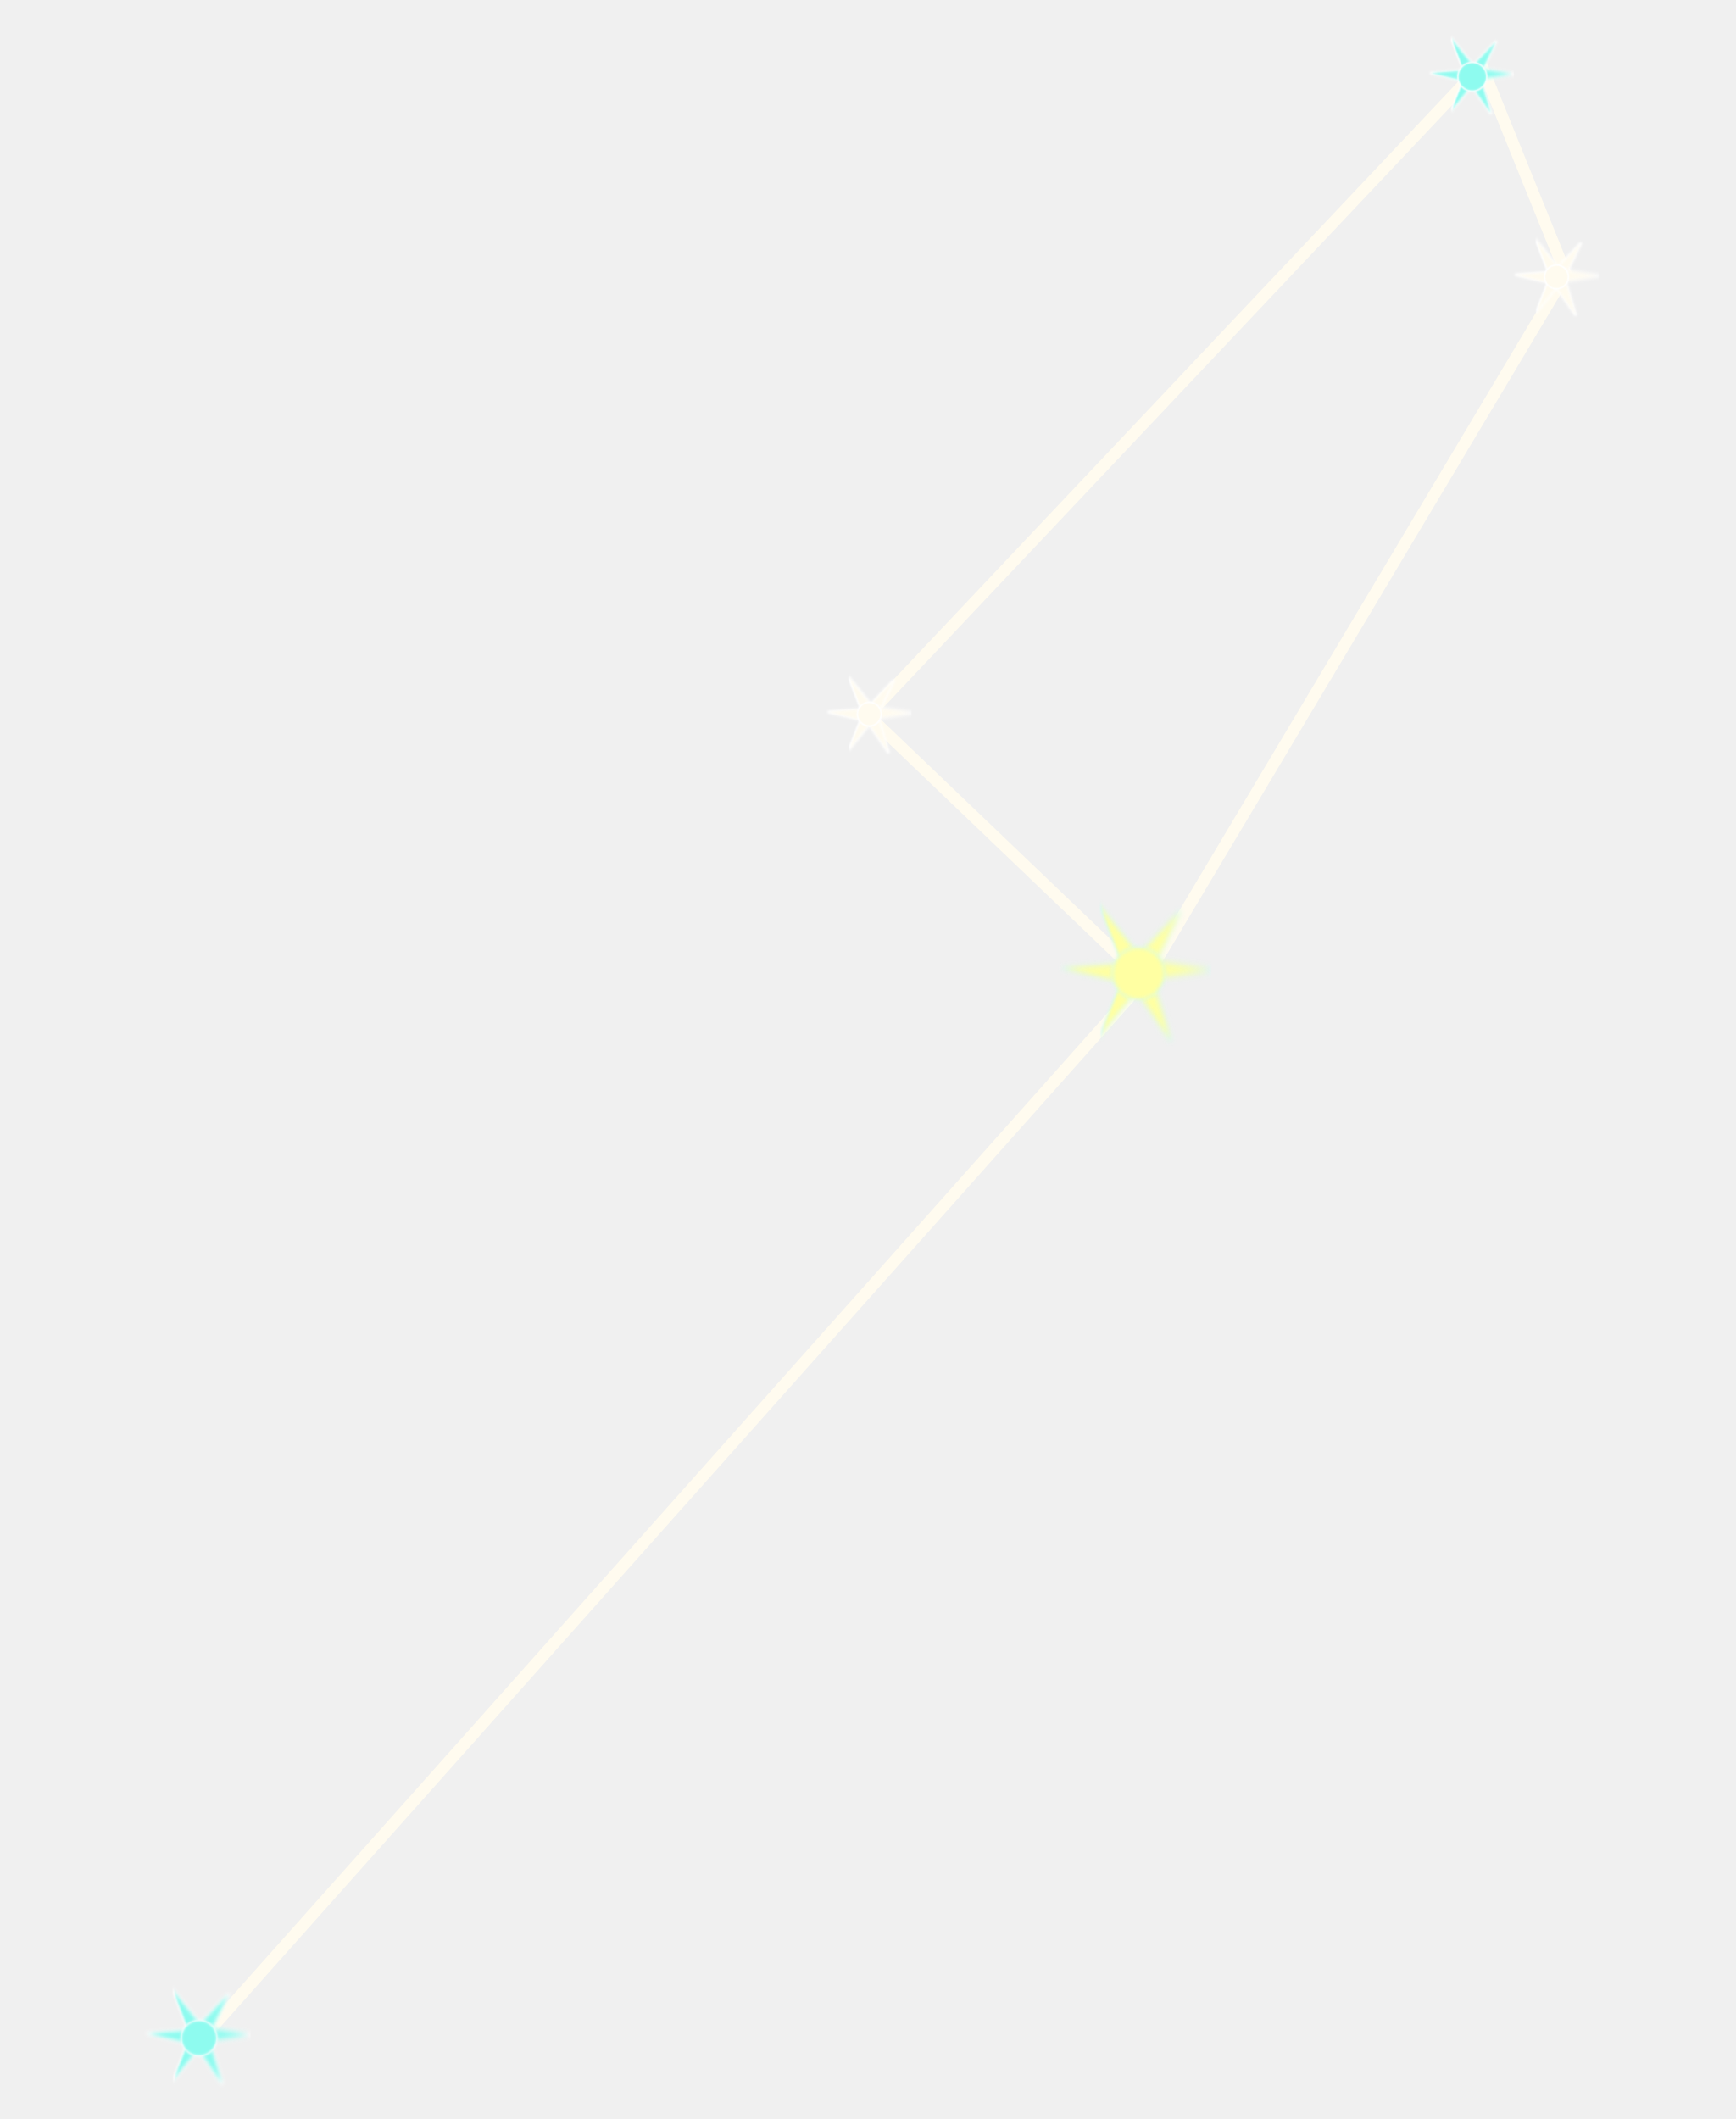
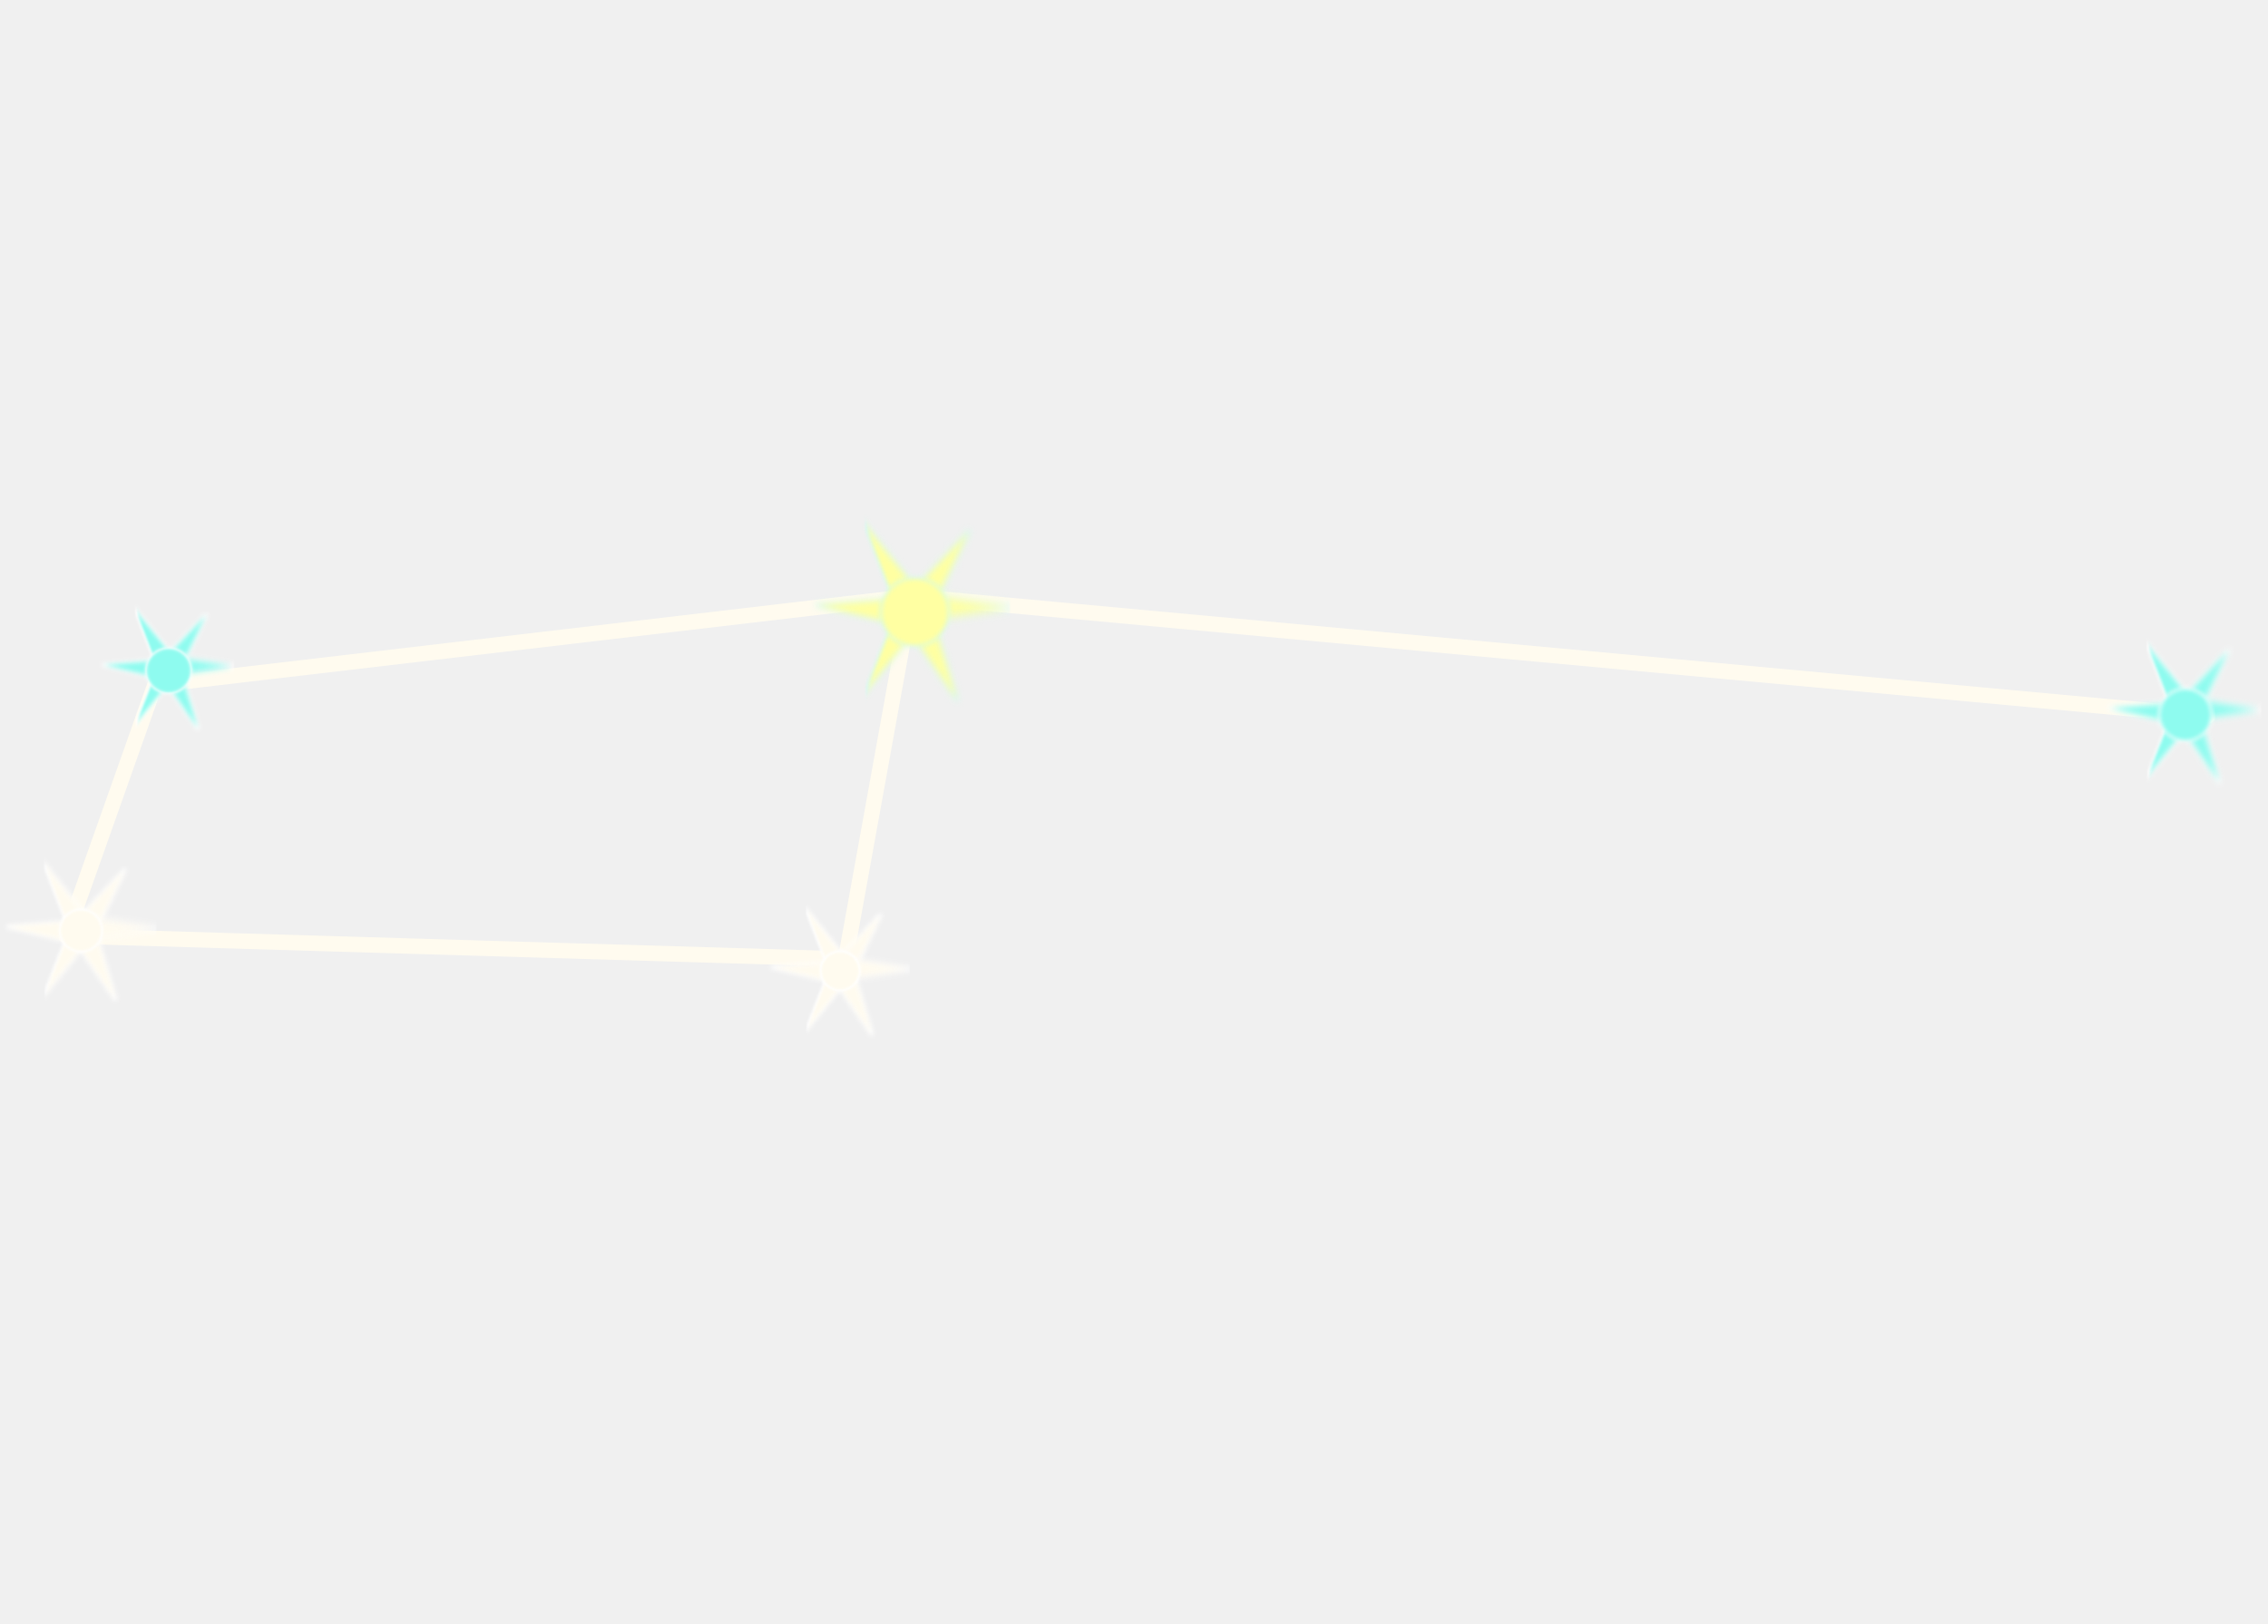
- <svg xmlns="http://www.w3.org/2000/svg" id="svg3938" version="1.1" viewBox="0 0 157.083 191.823" height="725" width="593.701">
+ <svg xmlns="http://www.w3.org/2000/svg" width="593.701" height="425" viewBox="0 0 157.083 112.448" version="1.1" id="svg3938">
  <defs id="defs3932">
-     <filter height="1.185" y="-0.092" width="1.185" x="-0.092" id="filter5884" style="color-interpolation-filters:sRGB">
-       <feGaussianBlur id="feGaussianBlur5886" stdDeviation="0.389" />
+     <filter height="1.098" y="-0.049" width="1.109" x="-0.055" id="filter5876-4" style="color-interpolation-filters:sRGB">
+       <feGaussianBlur id="feGaussianBlur5878-2" stdDeviation="0.389" />
    </filter>
-     <filter style="color-interpolation-filters:sRGB" id="filter5876-4" x="-0.055" width="1.109" y="-0.049" height="1.098">
-       <feGaussianBlur stdDeviation="0.389" id="feGaussianBlur5878-2" />
+     <filter height="1.101" y="-0.05" width="1.116" x="-0.058" id="filter5880-2" style="color-interpolation-filters:sRGB">
+       <feGaussianBlur id="feGaussianBlur5882-9" stdDeviation="0.399" />
    </filter>
-     <filter style="color-interpolation-filters:sRGB" id="filter5880-2" x="-0.058" width="1.116" y="-0.05" height="1.101">
-       <feGaussianBlur stdDeviation="0.399" id="feGaussianBlur5882-9" />
+     <filter height="1.185" y="-0.092" width="1.185" x="-0.092" id="filter5884-6" style="color-interpolation-filters:sRGB">
+       <feGaussianBlur id="feGaussianBlur5886-7" stdDeviation="0.389" />
    </filter>
-     <filter style="color-interpolation-filters:sRGB" id="filter5884-6" x="-0.092" width="1.185" y="-0.092" height="1.185">
-       <feGaussianBlur stdDeviation="0.389" id="feGaussianBlur5886-7" />
+     <filter style="color-interpolation-filters:sRGB" id="filter5876-4-2" x="-0.055" width="1.109" y="-0.049" height="1.098">
+       <feGaussianBlur stdDeviation="0.389" id="feGaussianBlur5878-2-5" />
    </filter>
-     <filter height="1.098" y="-0.049" width="1.109" x="-0.055" id="filter5876-4-2" style="color-interpolation-filters:sRGB">
-       <feGaussianBlur id="feGaussianBlur5878-2-5" stdDeviation="0.389" />
+     <filter style="color-interpolation-filters:sRGB" id="filter5880-2-3" x="-0.058" width="1.116" y="-0.05" height="1.101">
+       <feGaussianBlur stdDeviation="0.399" id="feGaussianBlur5882-9-3" />
    </filter>
-     <filter height="1.101" y="-0.05" width="1.116" x="-0.058" id="filter5880-2-3" style="color-interpolation-filters:sRGB">
-       <feGaussianBlur id="feGaussianBlur5882-9-3" stdDeviation="0.399" />
+     <filter style="color-interpolation-filters:sRGB" id="filter5884-6-6" x="-0.092" width="1.185" y="-0.092" height="1.185">
+       <feGaussianBlur stdDeviation="0.389" id="feGaussianBlur5886-7-6" />
    </filter>
-     <filter height="1.185" y="-0.092" width="1.185" x="-0.092" id="filter5884-6-6" style="color-interpolation-filters:sRGB">
-       <feGaussianBlur id="feGaussianBlur5886-7-6" stdDeviation="0.389" />
+     <filter height="1.098" y="-0.049" width="1.109" x="-0.055" id="filter5876-5" style="color-interpolation-filters:sRGB">
+       <feGaussianBlur id="feGaussianBlur5878-3" stdDeviation="0.389" />
    </filter>
-     <filter style="color-interpolation-filters:sRGB" id="filter5876-5" x="-0.055" width="1.109" y="-0.049" height="1.098">
-       <feGaussianBlur stdDeviation="0.389" id="feGaussianBlur5878-3" />
+     <filter height="1.101" y="-0.05" width="1.116" x="-0.058" id="filter5880-22" style="color-interpolation-filters:sRGB">
+       <feGaussianBlur id="feGaussianBlur5882-2" stdDeviation="0.399" />
    </filter>
-     <filter style="color-interpolation-filters:sRGB" id="filter5880-22" x="-0.058" width="1.116" y="-0.05" height="1.101">
-       <feGaussianBlur stdDeviation="0.399" id="feGaussianBlur5882-2" />
+     <filter height="1.185" y="-0.092" width="1.185" x="-0.092" id="filter5884-0" style="color-interpolation-filters:sRGB">
+       <feGaussianBlur id="feGaussianBlur5886-1" stdDeviation="0.389" />
    </filter>
-     <filter style="color-interpolation-filters:sRGB" id="filter5884-0" x="-0.092" width="1.185" y="-0.092" height="1.185">
-       <feGaussianBlur stdDeviation="0.389" id="feGaussianBlur5886-1" />
+     <filter height="1.098" y="-0.049" width="1.109" x="-0.055" id="filter5876-4-2-3" style="color-interpolation-filters:sRGB">
+       <feGaussianBlur id="feGaussianBlur5878-2-5-5" stdDeviation="0.389" />
    </filter>
-     <filter style="color-interpolation-filters:sRGB" id="filter5876-4-2-3" x="-0.055" width="1.109" y="-0.049" height="1.098">
-       <feGaussianBlur stdDeviation="0.389" id="feGaussianBlur5878-2-5-5" />
+     <filter height="1.101" y="-0.05" width="1.116" x="-0.058" id="filter5880-2-3-8" style="color-interpolation-filters:sRGB">
+       <feGaussianBlur id="feGaussianBlur5882-9-3-2" stdDeviation="0.399" />
    </filter>
-     <filter style="color-interpolation-filters:sRGB" id="filter5880-2-3-8" x="-0.058" width="1.116" y="-0.05" height="1.101">
-       <feGaussianBlur stdDeviation="0.399" id="feGaussianBlur5882-9-3-2" />
+     <filter height="1.185" y="-0.092" width="1.185" x="-0.092" id="filter5884-6-6-5" style="color-interpolation-filters:sRGB">
+       <feGaussianBlur id="feGaussianBlur5886-7-6-2" stdDeviation="0.389" />
    </filter>
-     <filter style="color-interpolation-filters:sRGB" id="filter5884-6-6-5" x="-0.092" width="1.185" y="-0.092" height="1.185">
-       <feGaussianBlur stdDeviation="0.389" id="feGaussianBlur5886-7-6-2" />
+     <filter style="color-interpolation-filters:sRGB" id="filter5876-4-6" x="-0.055" width="1.109" y="-0.049" height="1.098">
+       <feGaussianBlur stdDeviation="0.389" id="feGaussianBlur5878-2-2" />
    </filter>
-     <filter height="1.098" y="-0.049" width="1.109" x="-0.055" id="filter5876-4-6" style="color-interpolation-filters:sRGB">
-       <feGaussianBlur id="feGaussianBlur5878-2-2" stdDeviation="0.389" />
+     <filter style="color-interpolation-filters:sRGB" id="filter5880-2-8" x="-0.058" width="1.116" y="-0.05" height="1.101">
+       <feGaussianBlur stdDeviation="0.399" id="feGaussianBlur5882-9-8" />
    </filter>
-     <filter height="1.101" y="-0.05" width="1.116" x="-0.058" id="filter5880-2-8" style="color-interpolation-filters:sRGB">
-       <feGaussianBlur id="feGaussianBlur5882-9-8" stdDeviation="0.399" />
-     </filter>
-     <filter height="1.185" y="-0.092" width="1.185" x="-0.092" id="filter5884-6-9" style="color-interpolation-filters:sRGB">
-       <feGaussianBlur id="feGaussianBlur5886-7-68" stdDeviation="0.389" />
+     <filter style="color-interpolation-filters:sRGB" id="filter5884-6-9" x="-0.092" width="1.185" y="-0.092" height="1.185">
+       <feGaussianBlur stdDeviation="0.389" id="feGaussianBlur5886-7-68" />
    </filter>
  </defs>
  <g id="layer1">
-     <path id="path1500" d="M 103.614,88.718 17.93,184.953" style="fill:none;stroke:#fffbef;stroke-width:1.065;stroke-linecap:round;stroke-linejoin:round;paint-order:stroke fill markers" />
-     <g style="stroke-width:1.297" transform="matrix(0.7705153,0,0,0.771041,-125.1926,-67.58926)" id="g6279">
-       <g style="stroke-width:1.297" transform="translate(-35.22633,102.4926)" id="g6467">
-         <path id="path1496" d="m 299.666,69.145 32.513,31.085 49.476,-82.893 -9.895,-24.491 z" style="fill:none;stroke:#fffbef;stroke-width:1.382;stroke-linecap:round;stroke-linejoin:round;paint-order:stroke fill markers" />
+     <path id="path888" d="m 10.723,47.443 52.385,-6.147 -4.544,25.123 -53.988,-1.604 z" style="fill:none;stroke:#fffbef;stroke-width:1.065;stroke-linecap:round;stroke-linejoin:round;paint-order:stroke fill markers" />
+     <path id="path890" d="m 63.108,41.296 89.803,8.285" style="fill:none;stroke:#fffbef;stroke-width:1.065;stroke-linecap:round;stroke-linejoin:round;paint-order:stroke fill markers" />
+   </g>
+   <g id="layer2">
+     <g id="g6289" transform="matrix(1.044349,0,0,1.04715,-129.3446,8.175791)" style="stroke-width:0.956">
+       <path style="fill:#fffbef;fill-opacity:1;stroke:#ffffff;stroke-width:0.565;stroke-linecap:round;stroke-linejoin:round;stroke-miterlimit:4;stroke-dasharray:none;stroke-opacity:1;paint-order:stroke fill markers;filter:url(#filter5876-4)" id="path4835-7" d="m 101.295,55.859 -5.665,-8.266 -10.115,-2.401 9.992,-0.773 7.137,-7.559 -4.326,9.04 z" transform="matrix(0.4499602,0,0,0.4473463,85.91537,33.26788)" />
+       <path d="m 104.106,57.339 -5.665,-8.266 -10.115,-2.401 9.992,-0.773 7.137,-7.559 -4.326,9.04 z" id="path4835-9-9" style="fill:#fffbef;fill-opacity:1;stroke:#ffffff;stroke-width:0.579;stroke-linecap:round;stroke-linejoin:round;stroke-miterlimit:4;stroke-dasharray:none;stroke-opacity:1;paint-order:stroke fill markers;filter:url(#filter5880-2)" transform="matrix(0.2472567,0.3603435,-0.3624629,0.2458298,121.9402,6.177833)" />
+       <circle style="fill:#fffbef;fill-opacity:1;stroke:#ffffff;stroke-width:0.957;stroke-linecap:round;stroke-linejoin:round;stroke-miterlimit:4;stroke-dasharray:none;stroke-opacity:1;paint-order:stroke fill markers;filter:url(#filter5884-6)" id="path4876-3" cx="96.549" cy="45.996" r="5.052" transform="matrix(0.2655287,0,0,0.2638588,103.5847,41.60163)" />
+     </g>
+     <g id="g6092" transform="matrix(0.9175506,0,0,0.9193763,-102.5777,-14.91662)" style="stroke-width:1.089">
+       <path transform="matrix(0.4499602,0,0,0.4473463,81.14593,46.08954)" d="m 101.295,55.859 -5.665,-8.266 -10.115,-2.401 9.992,-0.773 7.137,-7.559 -4.326,9.04 z" id="path4835-7-7" style="fill:#8efbef;fill-opacity:1;stroke:#ffffff;stroke-width:0.643;stroke-linecap:round;stroke-linejoin:round;stroke-miterlimit:4;stroke-dasharray:none;stroke-opacity:1;paint-order:stroke fill markers;filter:url(#filter5876-4-2)" />
+       <path transform="matrix(0.2472567,0.3603435,-0.3624629,0.2458298,117.1707,18.9995)" style="fill:#8efbef;fill-opacity:1;stroke:#ffffff;stroke-width:0.66;stroke-linecap:round;stroke-linejoin:round;stroke-miterlimit:4;stroke-dasharray:none;stroke-opacity:1;paint-order:stroke fill markers;filter:url(#filter5880-2-3)" id="path4835-9-9-8" d="m 104.106,57.339 -5.665,-8.266 -10.115,-2.401 9.992,-0.773 7.137,-7.559 -4.326,9.04 z" />
+       <circle transform="matrix(0.3246657,0,0,0.3227156,93.1813,51.89948)" r="5.052" cy="45.996" cx="96.549" id="path4876-3-2" style="fill:#8efbef;fill-opacity:1;stroke:#ffffff;stroke-width:0.891;stroke-linecap:round;stroke-linejoin:round;stroke-miterlimit:4;stroke-dasharray:none;stroke-opacity:1;paint-order:stroke fill markers;filter:url(#filter5884-6-6)" />
+     </g>
+     <g id="g6274" transform="matrix(0.7568403,0,0,0.7574298,-29.61734,-25.44023)" style="stroke-width:1.321">
+       <g id="g6294" transform="translate(67.16093,40.87951)" style="stroke-width:1.321">
+         <path transform="matrix(0.8081012,0,0,0.8070802,-22.32544,11.57364)" d="m 101.295,55.859 -5.665,-8.266 -10.115,-2.401 9.992,-0.773 7.137,-7.559 -4.326,9.04 z" id="path4835-2" style="fill:#ffffa2;fill-opacity:1;stroke:#d2fbef;stroke-width:0.433;stroke-linecap:round;stroke-linejoin:round;stroke-miterlimit:4;stroke-dasharray:none;stroke-opacity:1;paint-order:stroke fill markers;filter:url(#filter5876-5)" />
+         <path transform="matrix(0.4440581,0.6501141,-0.6509615,0.443514,42.37293,-37.30089)" style="fill:#ffffa2;fill-opacity:1;stroke:#d2fbef;stroke-width:0.444;stroke-linecap:round;stroke-linejoin:round;stroke-miterlimit:4;stroke-dasharray:none;stroke-opacity:1;paint-order:stroke fill markers;filter:url(#filter5880-22)" id="path4835-9-5" d="m 104.106,57.339 -5.665,-8.266 -10.115,-2.401 9.992,-0.773 7.137,-7.559 -4.326,9.04 z" />
+         <circle transform="matrix(0.6012705,0,0,0.6004899,-2.362331,21.05021)" r="5.052" cy="45.996" cx="96.549" id="path4876-36" style="fill:#ffffa2;fill-opacity:1;stroke:#d2fbef;stroke-width:0.582;stroke-linecap:round;stroke-linejoin:round;stroke-miterlimit:4;stroke-dasharray:none;stroke-opacity:1;paint-order:stroke fill markers;filter:url(#filter5884-0)" />
      </g>
    </g>
-   </g>
-   <g id="layer2">
-     <g style="stroke-width:1.321" transform="matrix(0.7568403,0,0,0.7574298,43.09156,-15.63255)" id="g6289">
-       <path transform="matrix(0.4499602,0,0,0.4473463,85.91537,33.26788)" d="m 101.295,55.859 -5.665,-8.266 -10.115,-2.401 9.992,-0.773 7.137,-7.559 -4.326,9.04 z" id="path4835-7" style="fill:#fffbef;fill-opacity:1;stroke:#ffffff;stroke-width:0.78;stroke-linecap:round;stroke-linejoin:round;stroke-miterlimit:4;stroke-dasharray:none;stroke-opacity:1;paint-order:stroke fill markers;filter:url(#filter5876-4)" />
-       <path transform="matrix(0.2472567,0.3603435,-0.3624629,0.2458298,121.9402,6.177833)" style="fill:#fffbef;fill-opacity:1;stroke:#ffffff;stroke-width:0.8;stroke-linecap:round;stroke-linejoin:round;stroke-miterlimit:4;stroke-dasharray:none;stroke-opacity:1;paint-order:stroke fill markers;filter:url(#filter5880-2)" id="path4835-9-9" d="m 104.106,57.339 -5.665,-8.266 -10.115,-2.401 9.992,-0.773 7.137,-7.559 -4.326,9.04 z" />
-       <circle transform="matrix(0.2655287,0,0,0.2638588,103.5847,41.60163)" r="5.052" cy="45.996" cx="96.549" id="path4876-3" style="fill:#fffbef;fill-opacity:1;stroke:#ffffff;stroke-width:1.322;stroke-linecap:round;stroke-linejoin:round;stroke-miterlimit:4;stroke-dasharray:none;stroke-opacity:1;paint-order:stroke fill markers;filter:url(#filter5884-6)" />
+     <g transform="matrix(1.06687,0,0,1.070011,18.50752,-21.91287)" id="g6092-0" style="stroke-width:0.936">
+       <path style="fill:#8efbef;fill-opacity:1;stroke:#ffffff;stroke-width:0.553;stroke-linecap:round;stroke-linejoin:round;stroke-miterlimit:4;stroke-dasharray:none;stroke-opacity:1;paint-order:stroke fill markers;filter:url(#filter5876-4-2-3)" id="path4835-7-7-0" d="m 101.295,55.859 -5.665,-8.266 -10.115,-2.401 9.992,-0.773 7.137,-7.559 -4.326,9.04 z" transform="matrix(0.4499602,0,0,0.4473463,81.14593,46.08954)" />
+       <path d="m 104.106,57.339 -5.665,-8.266 -10.115,-2.401 9.992,-0.773 7.137,-7.559 -4.326,9.04 z" id="path4835-9-9-8-5" style="fill:#8efbef;fill-opacity:1;stroke:#ffffff;stroke-width:0.567;stroke-linecap:round;stroke-linejoin:round;stroke-miterlimit:4;stroke-dasharray:none;stroke-opacity:1;paint-order:stroke fill markers;filter:url(#filter5880-2-3-8)" transform="matrix(0.2472567,0.3603435,-0.3624629,0.2458298,117.1707,18.9995)" />
+       <circle style="fill:#8efbef;fill-opacity:1;stroke:#ffffff;stroke-width:0.766;stroke-linecap:round;stroke-linejoin:round;stroke-miterlimit:4;stroke-dasharray:none;stroke-opacity:1;paint-order:stroke fill markers;filter:url(#filter5884-6-6-5)" id="path4876-3-2-6" cx="96.549" cy="45.996" r="5.052" transform="matrix(0.3246657,0,0,0.3227156,93.1813,51.89948)" />
    </g>
-     <g style="stroke-width:1.321" transform="matrix(0.7568403,0,0,0.7574298,39.02449,-43.60705)" id="g6092">
-       <path style="fill:#8efbef;fill-opacity:1;stroke:#ffffff;stroke-width:0.78;stroke-linecap:round;stroke-linejoin:round;stroke-miterlimit:4;stroke-dasharray:none;stroke-opacity:1;paint-order:stroke fill markers;filter:url(#filter5876-4-2)" id="path4835-7-7" d="m 101.295,55.859 -5.665,-8.266 -10.115,-2.401 9.992,-0.773 7.137,-7.559 -4.326,9.04 z" transform="matrix(0.4499602,0,0,0.4473463,81.14593,46.08954)" />
-       <path d="m 104.106,57.339 -5.665,-8.266 -10.115,-2.401 9.992,-0.773 7.137,-7.559 -4.326,9.04 z" id="path4835-9-9-8" style="fill:#8efbef;fill-opacity:1;stroke:#ffffff;stroke-width:0.8;stroke-linecap:round;stroke-linejoin:round;stroke-miterlimit:4;stroke-dasharray:none;stroke-opacity:1;paint-order:stroke fill markers;filter:url(#filter5880-2-3)" transform="matrix(0.2472567,0.3603435,-0.3624629,0.2458298,117.1707,18.9995)" />
-       <circle style="fill:#8efbef;fill-opacity:1;stroke:#ffffff;stroke-width:1.081;stroke-linecap:round;stroke-linejoin:round;stroke-miterlimit:4;stroke-dasharray:none;stroke-opacity:1;paint-order:stroke fill markers;filter:url(#filter5884-6-6)" id="path4876-3-2" cx="96.549" cy="45.996" r="5.052" transform="matrix(0.3246657,0,0,0.3227156,93.1813,51.89948)" />
-     </g>
-     <g style="stroke-width:1.321" transform="matrix(0.7568403,0,0,0.7574298,10.07016,20.29489)" id="g6274">
-       <g style="stroke-width:1.321" transform="translate(67.16093,40.87951)" id="g6294">
-         <path style="fill:#ffffa2;fill-opacity:1;stroke:#d2fbef;stroke-width:0.433;stroke-linecap:round;stroke-linejoin:round;stroke-miterlimit:4;stroke-dasharray:none;stroke-opacity:1;paint-order:stroke fill markers;filter:url(#filter5876-5)" id="path4835-2" d="m 101.295,55.859 -5.665,-8.266 -10.115,-2.401 9.992,-0.773 7.137,-7.559 -4.326,9.04 z" transform="matrix(0.8081012,0,0,0.8070802,-22.32544,11.57364)" />
-         <path d="m 104.106,57.339 -5.665,-8.266 -10.115,-2.401 9.992,-0.773 7.137,-7.559 -4.326,9.04 z" id="path4835-9-5" style="fill:#ffffa2;fill-opacity:1;stroke:#d2fbef;stroke-width:0.444;stroke-linecap:round;stroke-linejoin:round;stroke-miterlimit:4;stroke-dasharray:none;stroke-opacity:1;paint-order:stroke fill markers;filter:url(#filter5880-22)" transform="matrix(0.4440581,0.6501141,-0.6509615,0.443514,42.37293,-37.30089)" />
-         <circle style="fill:#ffffa2;fill-opacity:1;stroke:#d2fbef;stroke-width:0.582;stroke-linecap:round;stroke-linejoin:round;stroke-miterlimit:4;stroke-dasharray:none;stroke-opacity:1;paint-order:stroke fill markers;filter:url(#filter5884-0)" id="path4876-36" cx="96.549" cy="45.996" r="5.052" transform="matrix(0.6012705,0,0,0.6004899,-2.362331,21.05021)" />
-       </g>
-     </g>
-     <g style="stroke-width:1.058" id="g6092-0" transform="matrix(0.9437996,0,0,0.9458731,-99.50634,121.3662)">
-       <path transform="matrix(0.4499602,0,0,0.4473463,81.14593,46.08954)" d="m 101.295,55.859 -5.665,-8.266 -10.115,-2.401 9.992,-0.773 7.137,-7.559 -4.326,9.04 z" id="path4835-7-7-0" style="fill:#8efbef;fill-opacity:1;stroke:#ffffff;stroke-width:0.625;stroke-linecap:round;stroke-linejoin:round;stroke-miterlimit:4;stroke-dasharray:none;stroke-opacity:1;paint-order:stroke fill markers;filter:url(#filter5876-4-2-3)" />
-       <path transform="matrix(0.2472567,0.3603435,-0.3624629,0.2458298,117.1707,18.9995)" style="fill:#8efbef;fill-opacity:1;stroke:#ffffff;stroke-width:0.641;stroke-linecap:round;stroke-linejoin:round;stroke-miterlimit:4;stroke-dasharray:none;stroke-opacity:1;paint-order:stroke fill markers;filter:url(#filter5880-2-3-8)" id="path4835-9-9-8-5" d="m 104.106,57.339 -5.665,-8.266 -10.115,-2.401 9.992,-0.773 7.137,-7.559 -4.326,9.04 z" />
-       <circle transform="matrix(0.3246657,0,0,0.3227156,93.1813,51.89948)" r="5.052" cy="45.996" cx="96.549" id="path4876-3-2-6" style="fill:#8efbef;fill-opacity:1;stroke:#ffffff;stroke-width:0.866;stroke-linecap:round;stroke-linejoin:round;stroke-miterlimit:4;stroke-dasharray:none;stroke-opacity:1;paint-order:stroke fill markers;filter:url(#filter5884-6-6-5)" />
-     </g>
-     <g style="stroke-width:1.321" transform="matrix(0.7568403,0,0,0.7574298,-19.11106,23.94539)" id="g6289-9">
-       <path style="fill:#fffbef;fill-opacity:1;stroke:#ffffff;stroke-width:0.78;stroke-linecap:round;stroke-linejoin:round;stroke-miterlimit:4;stroke-dasharray:none;stroke-opacity:1;paint-order:stroke fill markers;filter:url(#filter5876-4-6)" id="path4835-7-9" d="m 101.295,55.859 -5.665,-8.266 -10.115,-2.401 9.992,-0.773 7.137,-7.559 -4.326,9.04 z" transform="matrix(0.4499602,0,0,0.4473463,85.91537,33.26788)" />
-       <path d="m 104.106,57.339 -5.665,-8.266 -10.115,-2.401 9.992,-0.773 7.137,-7.559 -4.326,9.04 z" id="path4835-9-9-5" style="fill:#fffbef;fill-opacity:1;stroke:#ffffff;stroke-width:0.8;stroke-linecap:round;stroke-linejoin:round;stroke-miterlimit:4;stroke-dasharray:none;stroke-opacity:1;paint-order:stroke fill markers;filter:url(#filter5880-2-8)" transform="matrix(0.2472567,0.3603435,-0.3624629,0.2458298,121.9402,6.177833)" />
-       <circle style="fill:#fffbef;fill-opacity:1;stroke:#ffffff;stroke-width:1.322;stroke-linecap:round;stroke-linejoin:round;stroke-miterlimit:4;stroke-dasharray:none;stroke-opacity:1;paint-order:stroke fill markers;filter:url(#filter5884-6-9)" id="path4876-3-6" cx="96.549" cy="45.996" r="5.052" transform="matrix(0.2655287,0,0,0.2638588,103.5847,41.60163)" />
+     <g id="g6289-9" transform="matrix(0.9622035,0,0,0.9643727,-66.14975,15.41477)" style="stroke-width:1.038">
+       <path transform="matrix(0.4499602,0,0,0.4473463,85.91537,33.26788)" d="m 101.295,55.859 -5.665,-8.266 -10.115,-2.401 9.992,-0.773 7.137,-7.559 -4.326,9.04 z" id="path4835-7-9" style="fill:#fffbef;fill-opacity:1;stroke:#ffffff;stroke-width:0.613;stroke-linecap:round;stroke-linejoin:round;stroke-miterlimit:4;stroke-dasharray:none;stroke-opacity:1;paint-order:stroke fill markers;filter:url(#filter5876-4-6)" />
+       <path transform="matrix(0.2472567,0.3603435,-0.3624629,0.2458298,121.9402,6.177833)" style="fill:#fffbef;fill-opacity:1;stroke:#ffffff;stroke-width:0.629;stroke-linecap:round;stroke-linejoin:round;stroke-miterlimit:4;stroke-dasharray:none;stroke-opacity:1;paint-order:stroke fill markers;filter:url(#filter5880-2-8)" id="path4835-9-9-5" d="m 104.106,57.339 -5.665,-8.266 -10.115,-2.401 9.992,-0.773 7.137,-7.559 -4.326,9.04 z" />
+       <circle transform="matrix(0.2655287,0,0,0.2638588,103.5847,41.60163)" r="5.052" cy="45.996" cx="96.549" id="path4876-3-6" style="fill:#fffbef;fill-opacity:1;stroke:#ffffff;stroke-width:1.039;stroke-linecap:round;stroke-linejoin:round;stroke-miterlimit:4;stroke-dasharray:none;stroke-opacity:1;paint-order:stroke fill markers;filter:url(#filter5884-6-9)" />
    </g>
  </g>
</svg>
